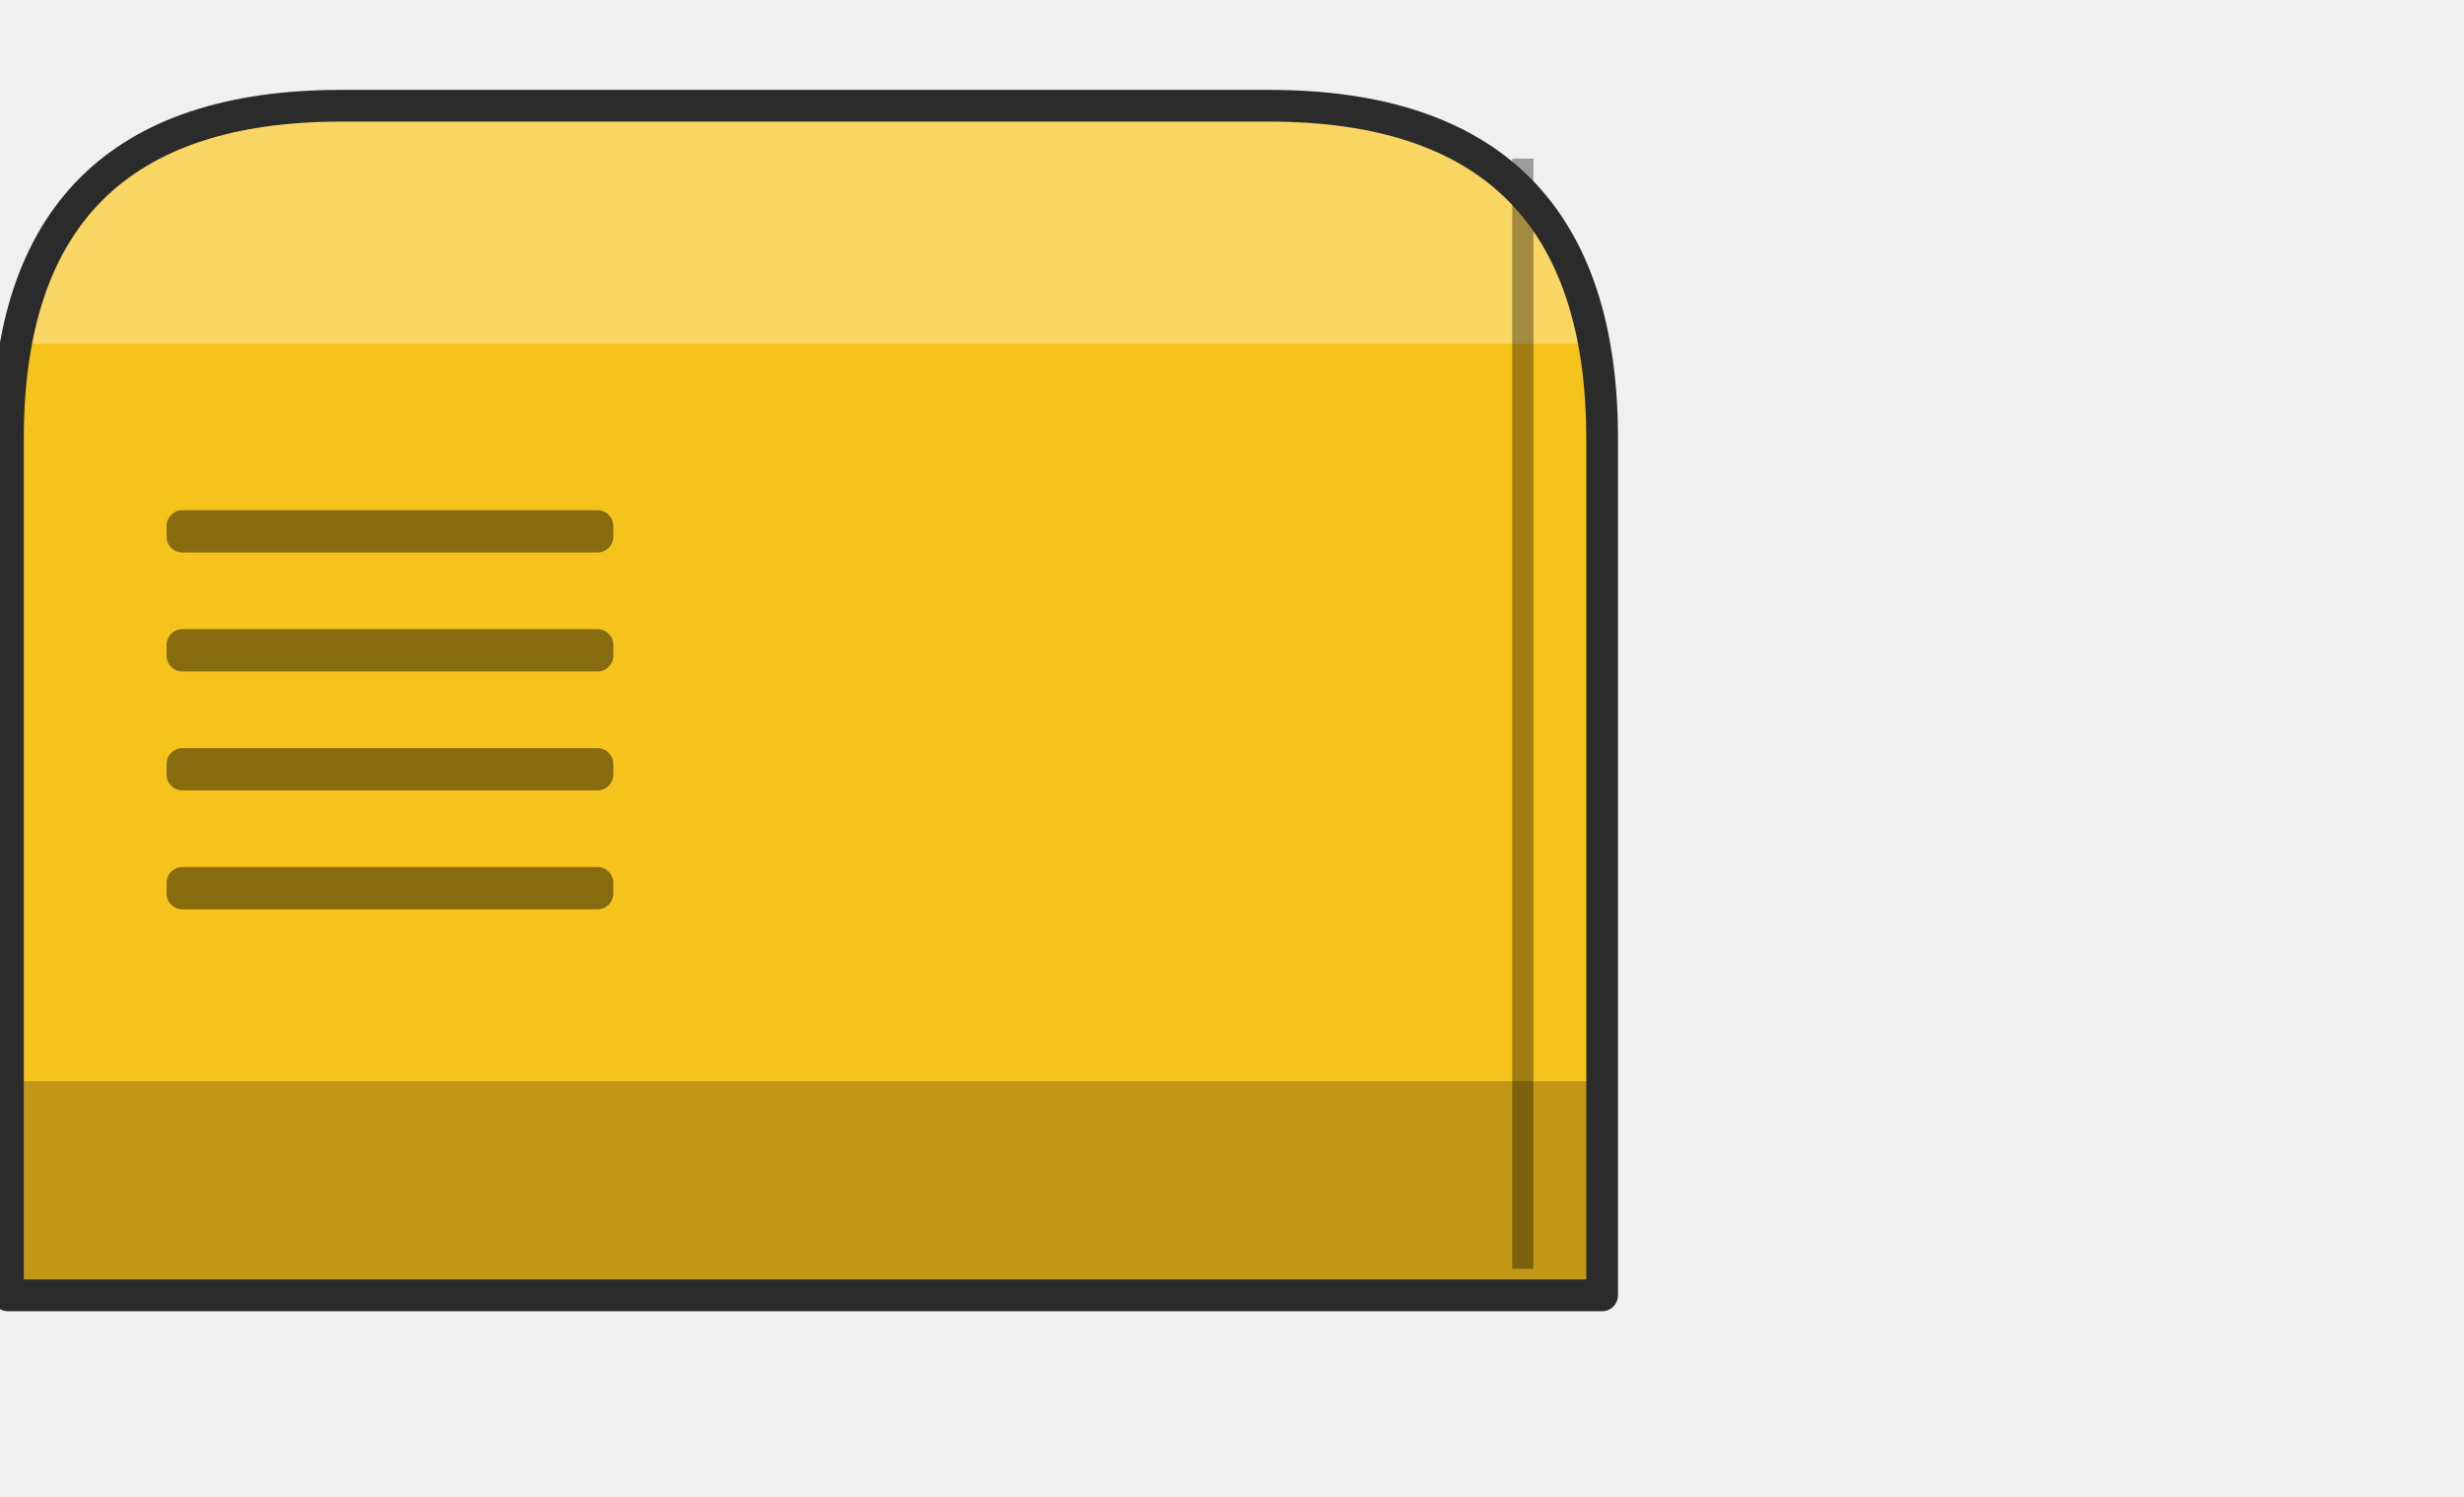
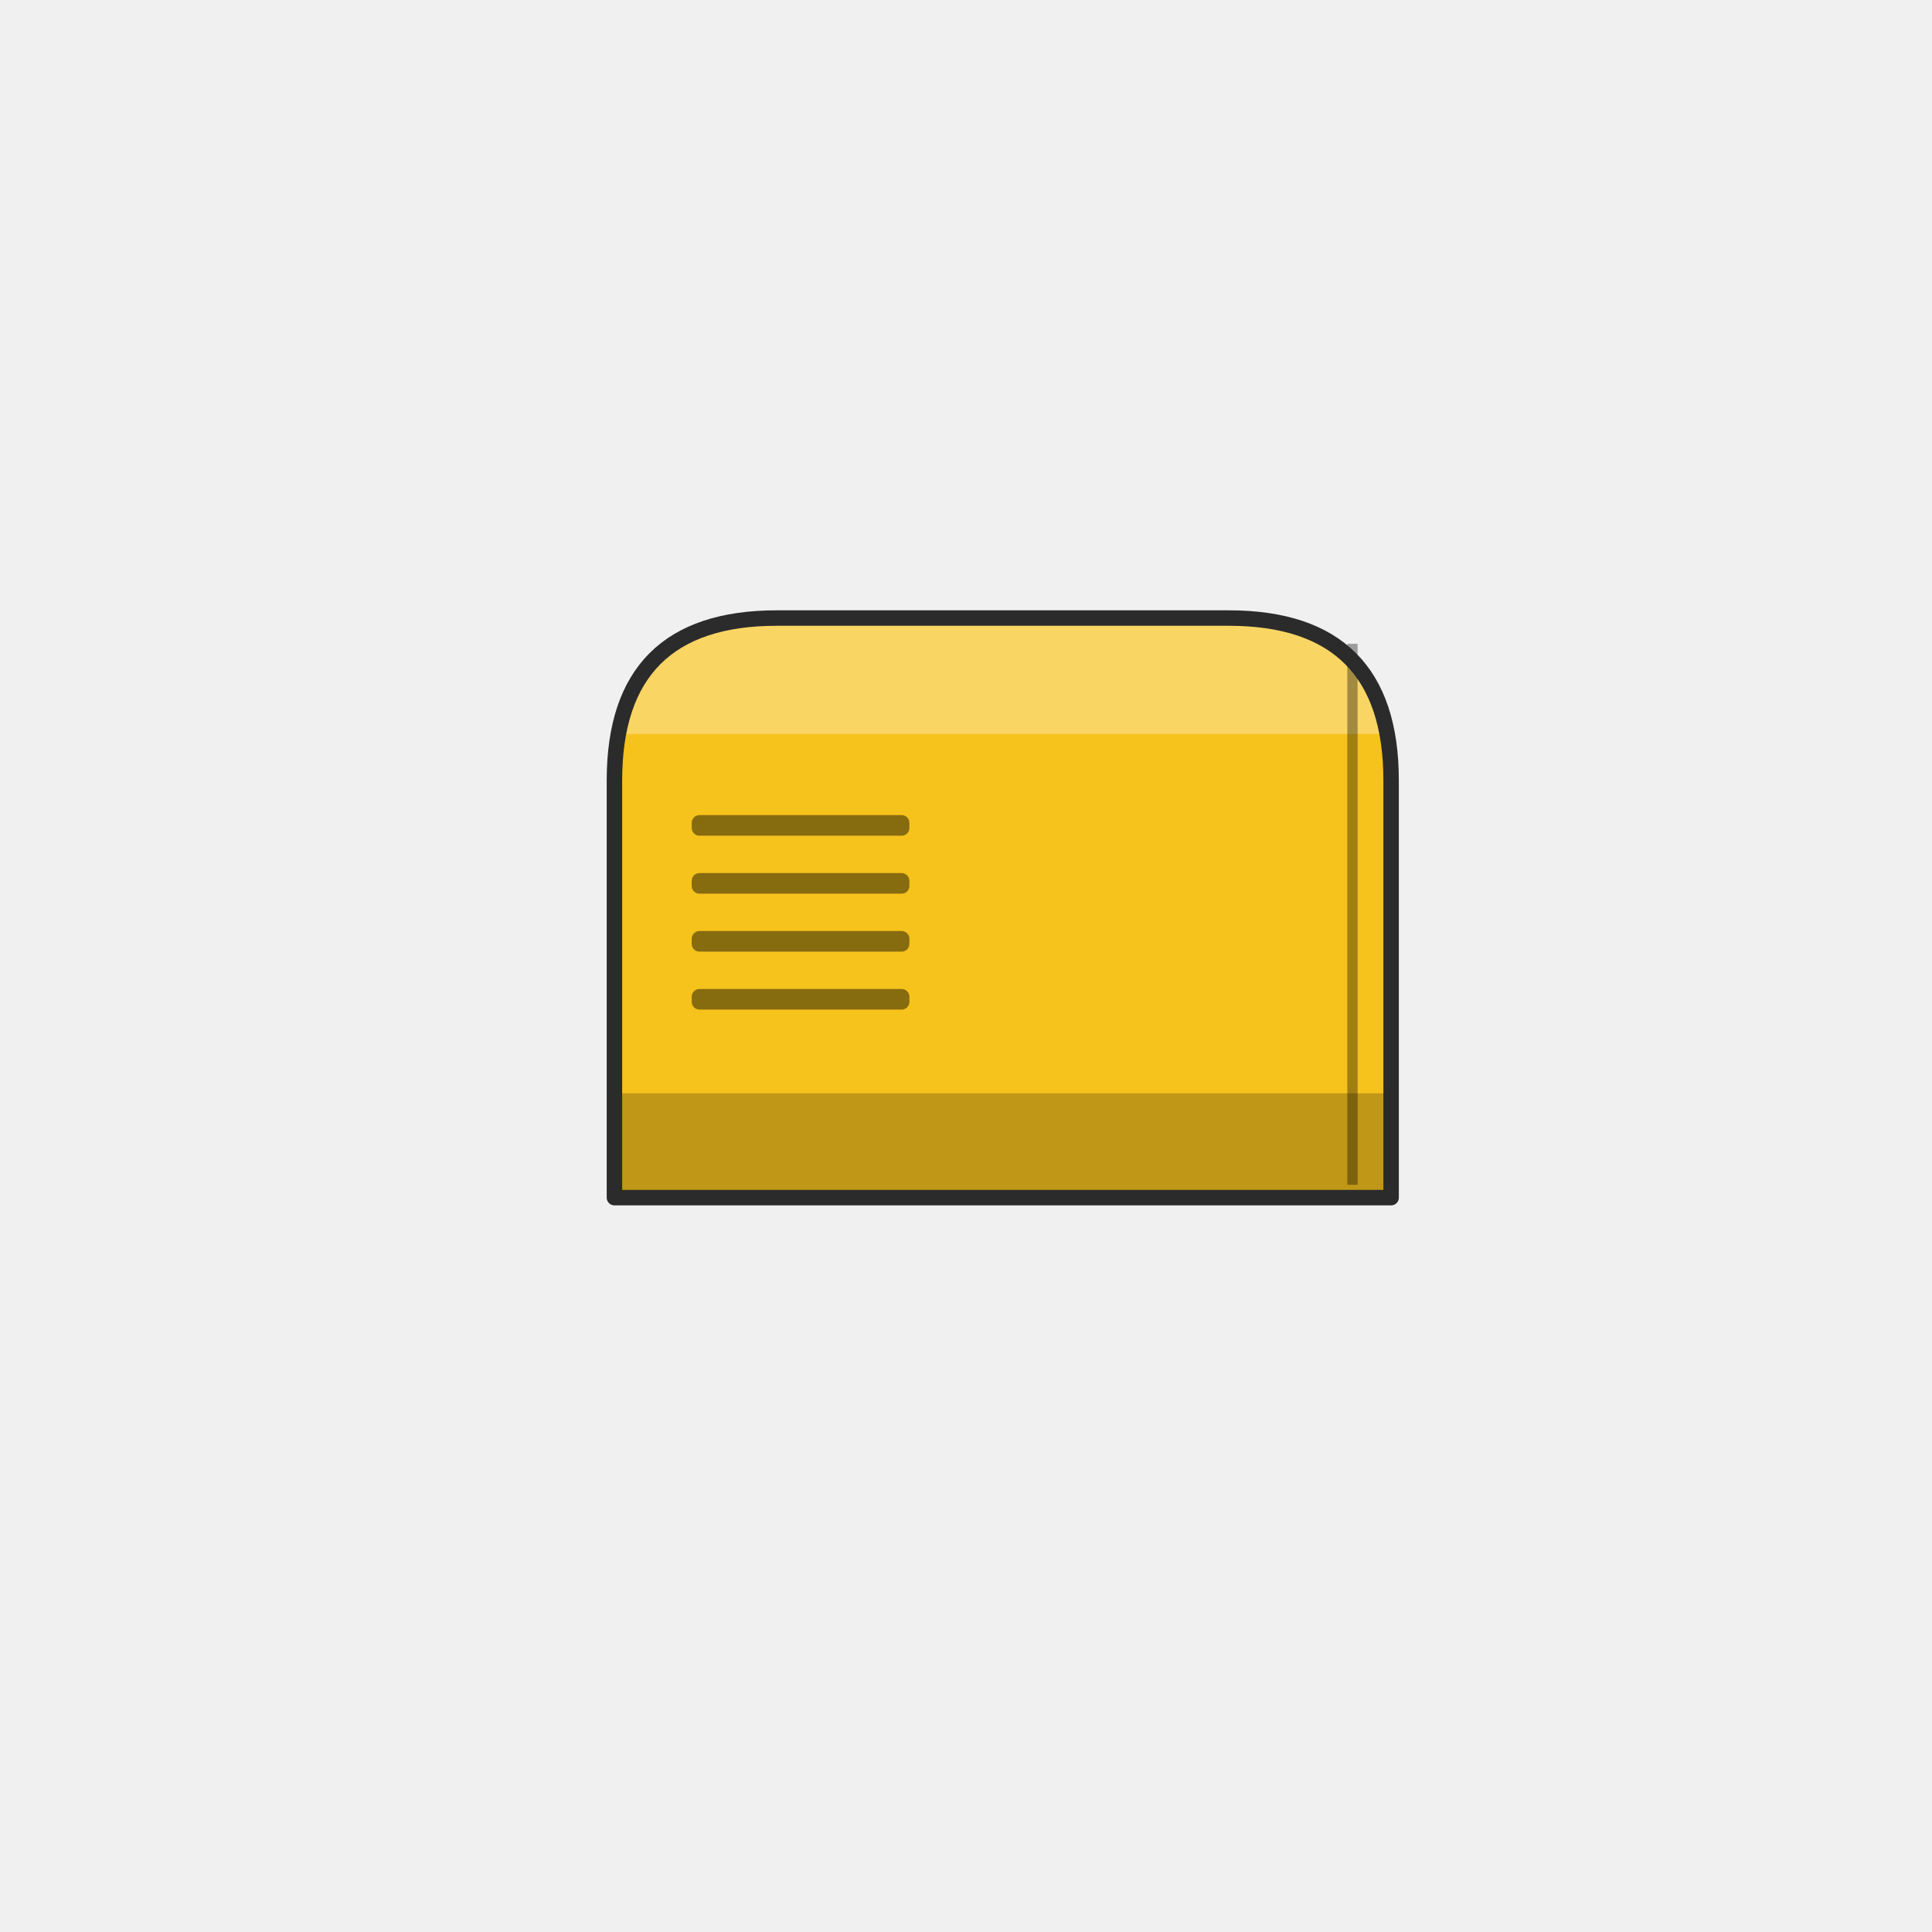
- <svg xmlns="http://www.w3.org/2000/svg" viewBox="0 0 93.2 56.6">
-   <defs>
-     <clipPath id="in">
-       <path d="M0.3 49.0 V16.6 Q0.3 4.0 12.9 4.0 H48.0 Q60.6 4.0 60.6 16.6 V49.0 Z" />
-     </clipPath>
-   </defs>
-   <g stroke-linejoin="round">
-     <path d="M0.3 49.0 V16.6 Q0.3 4.0 12.9 4.0 H48.0 Q60.6 4.0 60.6 16.6 V49.0 Z" fill="#f6c21c" />
-     <rect x="0.3" y="4.0" width="60.3" height="9.0" fill="#ffffff" fill-opacity="0.32" clip-path="url(#in)" />
-     <rect x="0.3" y="40.9" width="60.3" height="8.1" fill="#000000" fill-opacity="0.22" clip-path="url(#in)" />
-     <rect x="6.3" y="19.3" width="16.9" height="1.6" rx="0.6" fill="#000000" fill-opacity="0.45" />
-     <rect x="6.3" y="23.8" width="16.9" height="1.6" rx="0.6" fill="#000000" fill-opacity="0.45" />
-     <rect x="6.3" y="28.3" width="16.9" height="1.6" rx="0.6" fill="#000000" fill-opacity="0.45" />
-     <rect x="6.3" y="32.8" width="16.9" height="1.6" rx="0.6" fill="#000000" fill-opacity="0.45" />
-     <path d="M57.6 6.0 V48.0" stroke="#000000" stroke-opacity="0.35" stroke-width="0.8" />
-     <path d="M0.3 49.0 V16.6 Q0.3 4.0 12.9 4.0 H48.0 Q60.6 4.0 60.6 16.6 V49.0 Z" fill="none" stroke="#2b2b2b" stroke-width="1.2" />
+ <svg xmlns="http://www.w3.org/2000/svg" viewBox="0 0 300 300" data-pump-standard="1">
+   <g transform="translate(94.81 87.97) scale(2)">
+     <defs>
+       <clipPath id="in">
+         <path d="M0.3 49.0 V16.6 Q0.3 4.0 12.9 4.0 H48.0 Q60.6 4.0 60.6 16.6 V49.0 Z" />
+       </clipPath>
+     </defs>
+     <g stroke-linejoin="round">
+       <path d="M0.3 49.0 V16.6 Q0.3 4.0 12.9 4.0 H48.0 Q60.6 4.0 60.6 16.6 V49.0 Z" fill="#f6c21c" />
+       <rect x="0.3" y="4.0" width="60.3" height="9.0" fill="#ffffff" fill-opacity="0.32" clip-path="url(#in)" />
+       <rect x="0.3" y="40.9" width="60.3" height="8.1" fill="#000000" fill-opacity="0.22" clip-path="url(#in)" />
+       <rect x="6.3" y="19.3" width="16.9" height="1.6" rx="0.6" fill="#000000" fill-opacity="0.45" />
+       <rect x="6.3" y="23.8" width="16.9" height="1.6" rx="0.6" fill="#000000" fill-opacity="0.45" />
+       <rect x="6.3" y="28.3" width="16.9" height="1.6" rx="0.6" fill="#000000" fill-opacity="0.45" />
+       <rect x="6.3" y="32.8" width="16.9" height="1.6" rx="0.6" fill="#000000" fill-opacity="0.45" />
+       <path d="M57.6 6.0 V48.0" stroke="#000000" stroke-opacity="0.35" stroke-width="0.8" />
+       <path d="M0.3 49.0 V16.6 Q0.3 4.0 12.9 4.0 H48.0 Q60.6 4.0 60.6 16.6 V49.0 Z" fill="none" stroke="#2b2b2b" stroke-width="1.2" />
+     </g>
  </g>
</svg>
